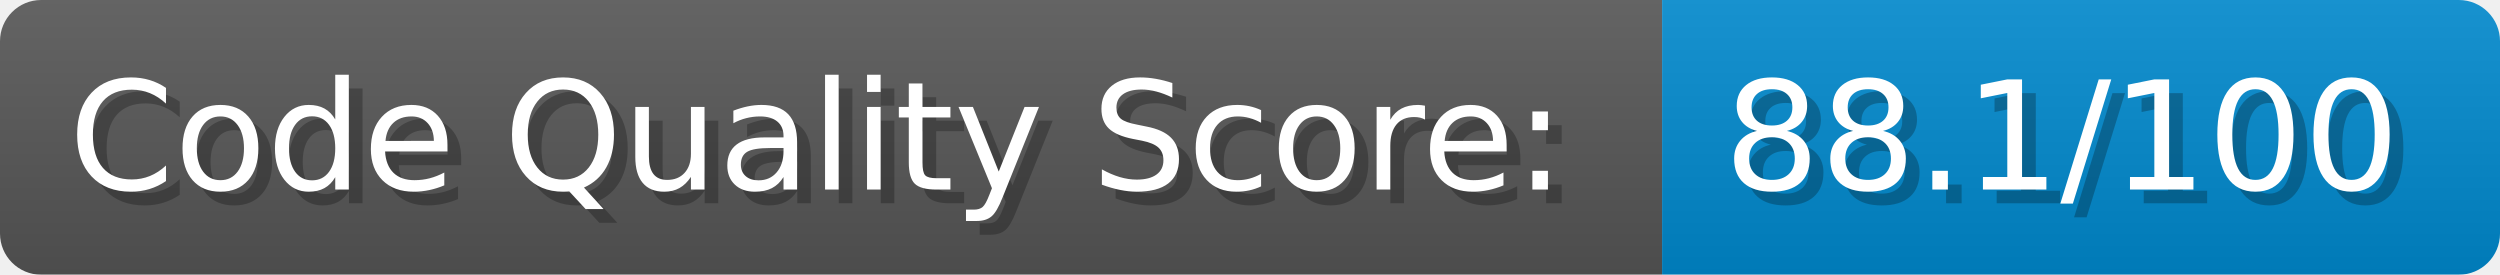
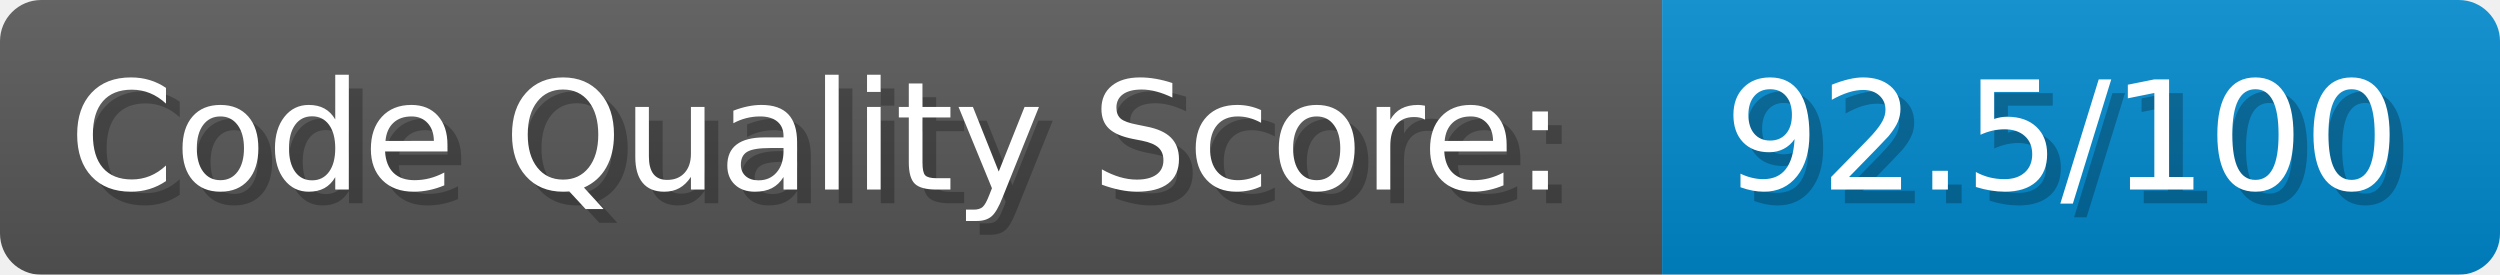
- <svg xmlns="http://www.w3.org/2000/svg" width="273" height="30" viewBox="0 0 1820 200" role="img" aria-label="Code Quality Score:: 88.1/100">
+ <svg xmlns="http://www.w3.org/2000/svg" width="273" height="30" viewBox="0 0 1820 200" role="img" aria-label="Code Quality Score:: 92.5/100">
  <linearGradient id="a" x2="0" y2="100%">
    <stop offset="0" stop-opacity=".1" stop-color="#EEE" />
    <stop offset="1" stop-opacity=".1" />
  </linearGradient>
  <mask id="m">
    <rect width="1820" height="200" rx="30" fill="#FFF" />
  </mask>
  <g mask="url(#m)">
    <rect width="1210" height="200" fill="#555" />
    <rect width="610" height="200" fill="#08C" x="1210" />
    <rect width="1820" height="200" fill="url(#a)" />
  </g>
  <g aria-hidden="true" fill="#fff" text-anchor="start" font-family="Verdana,DejaVu Sans,sans-serif" font-size="110">
    <text x="60" y="148" textLength="1110" fill="#000" opacity="0.25">Code Quality Score:</text>
    <text x="50" y="138" textLength="1110">Code Quality Score:</text>
-     <text x="1265" y="148" textLength="510" fill="#000" opacity="0.25">88.1/100</text>
-     <text x="1255" y="138" textLength="510">88.1/100</text>
+     <text x="1265" y="148" textLength="510" fill="#000" opacity="0.25">92.5/100</text>
+     <text x="1255" y="138" textLength="510">92.5/100</text>
  </g>
</svg>
